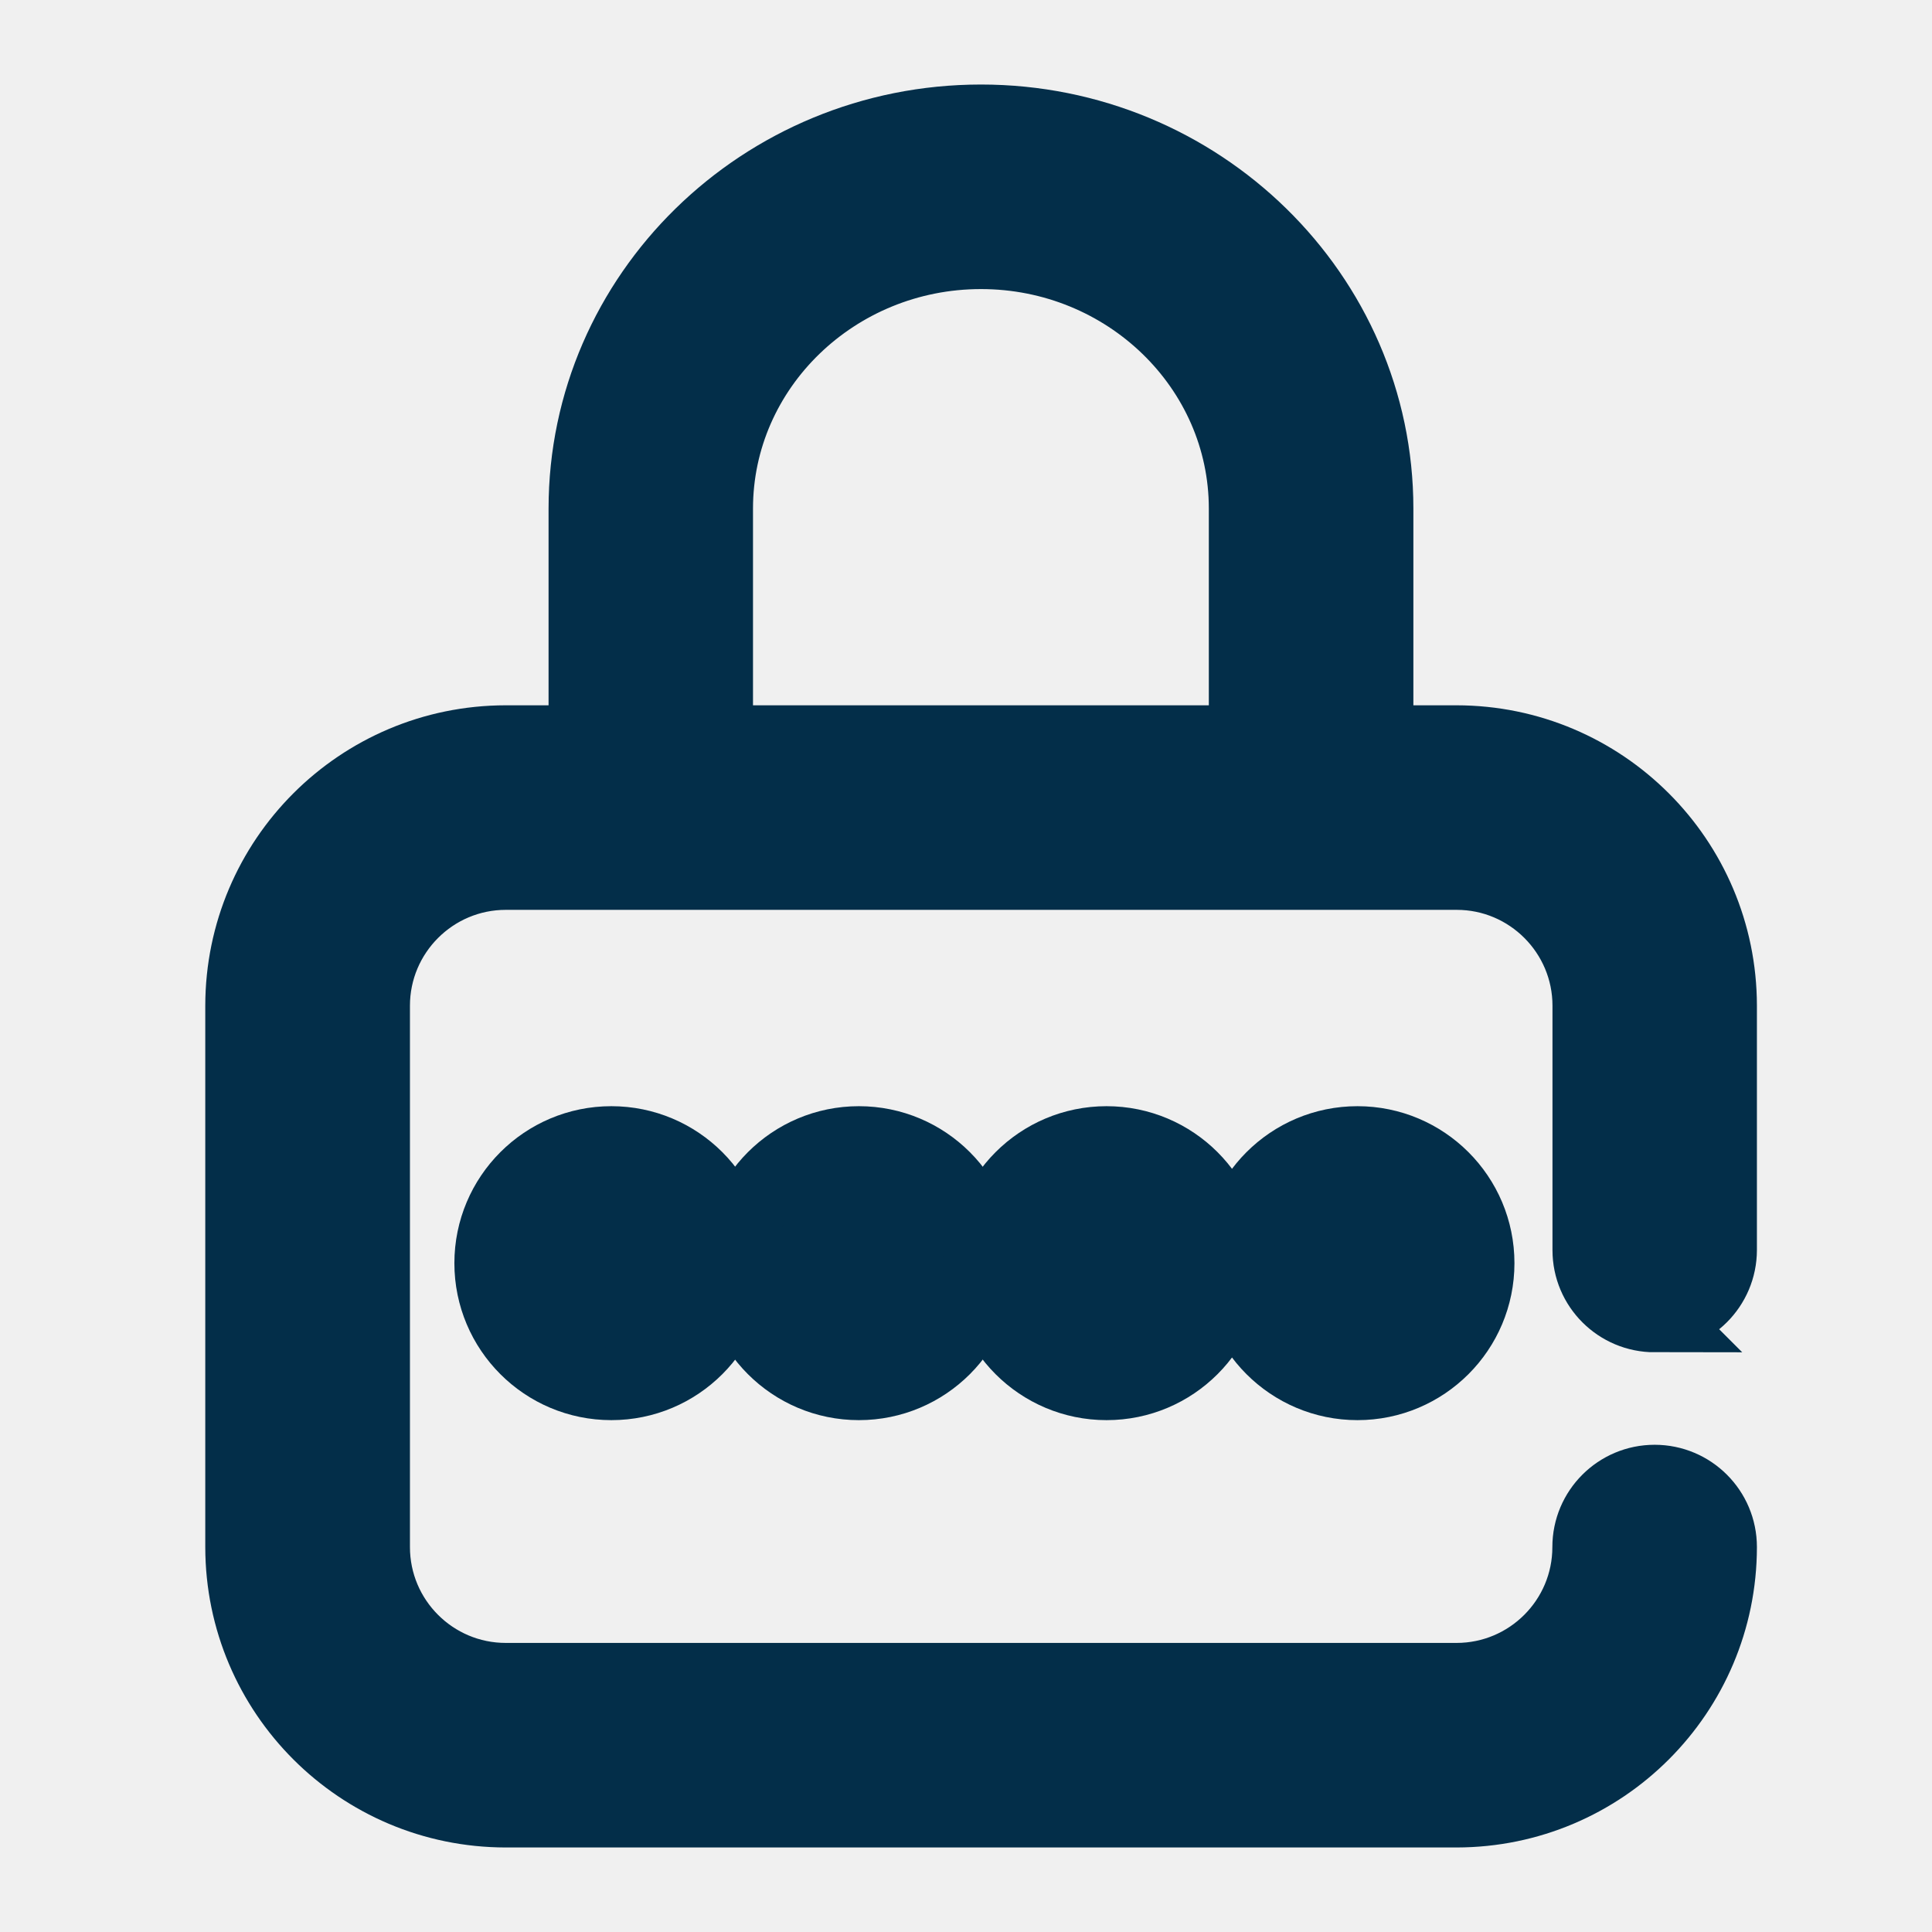
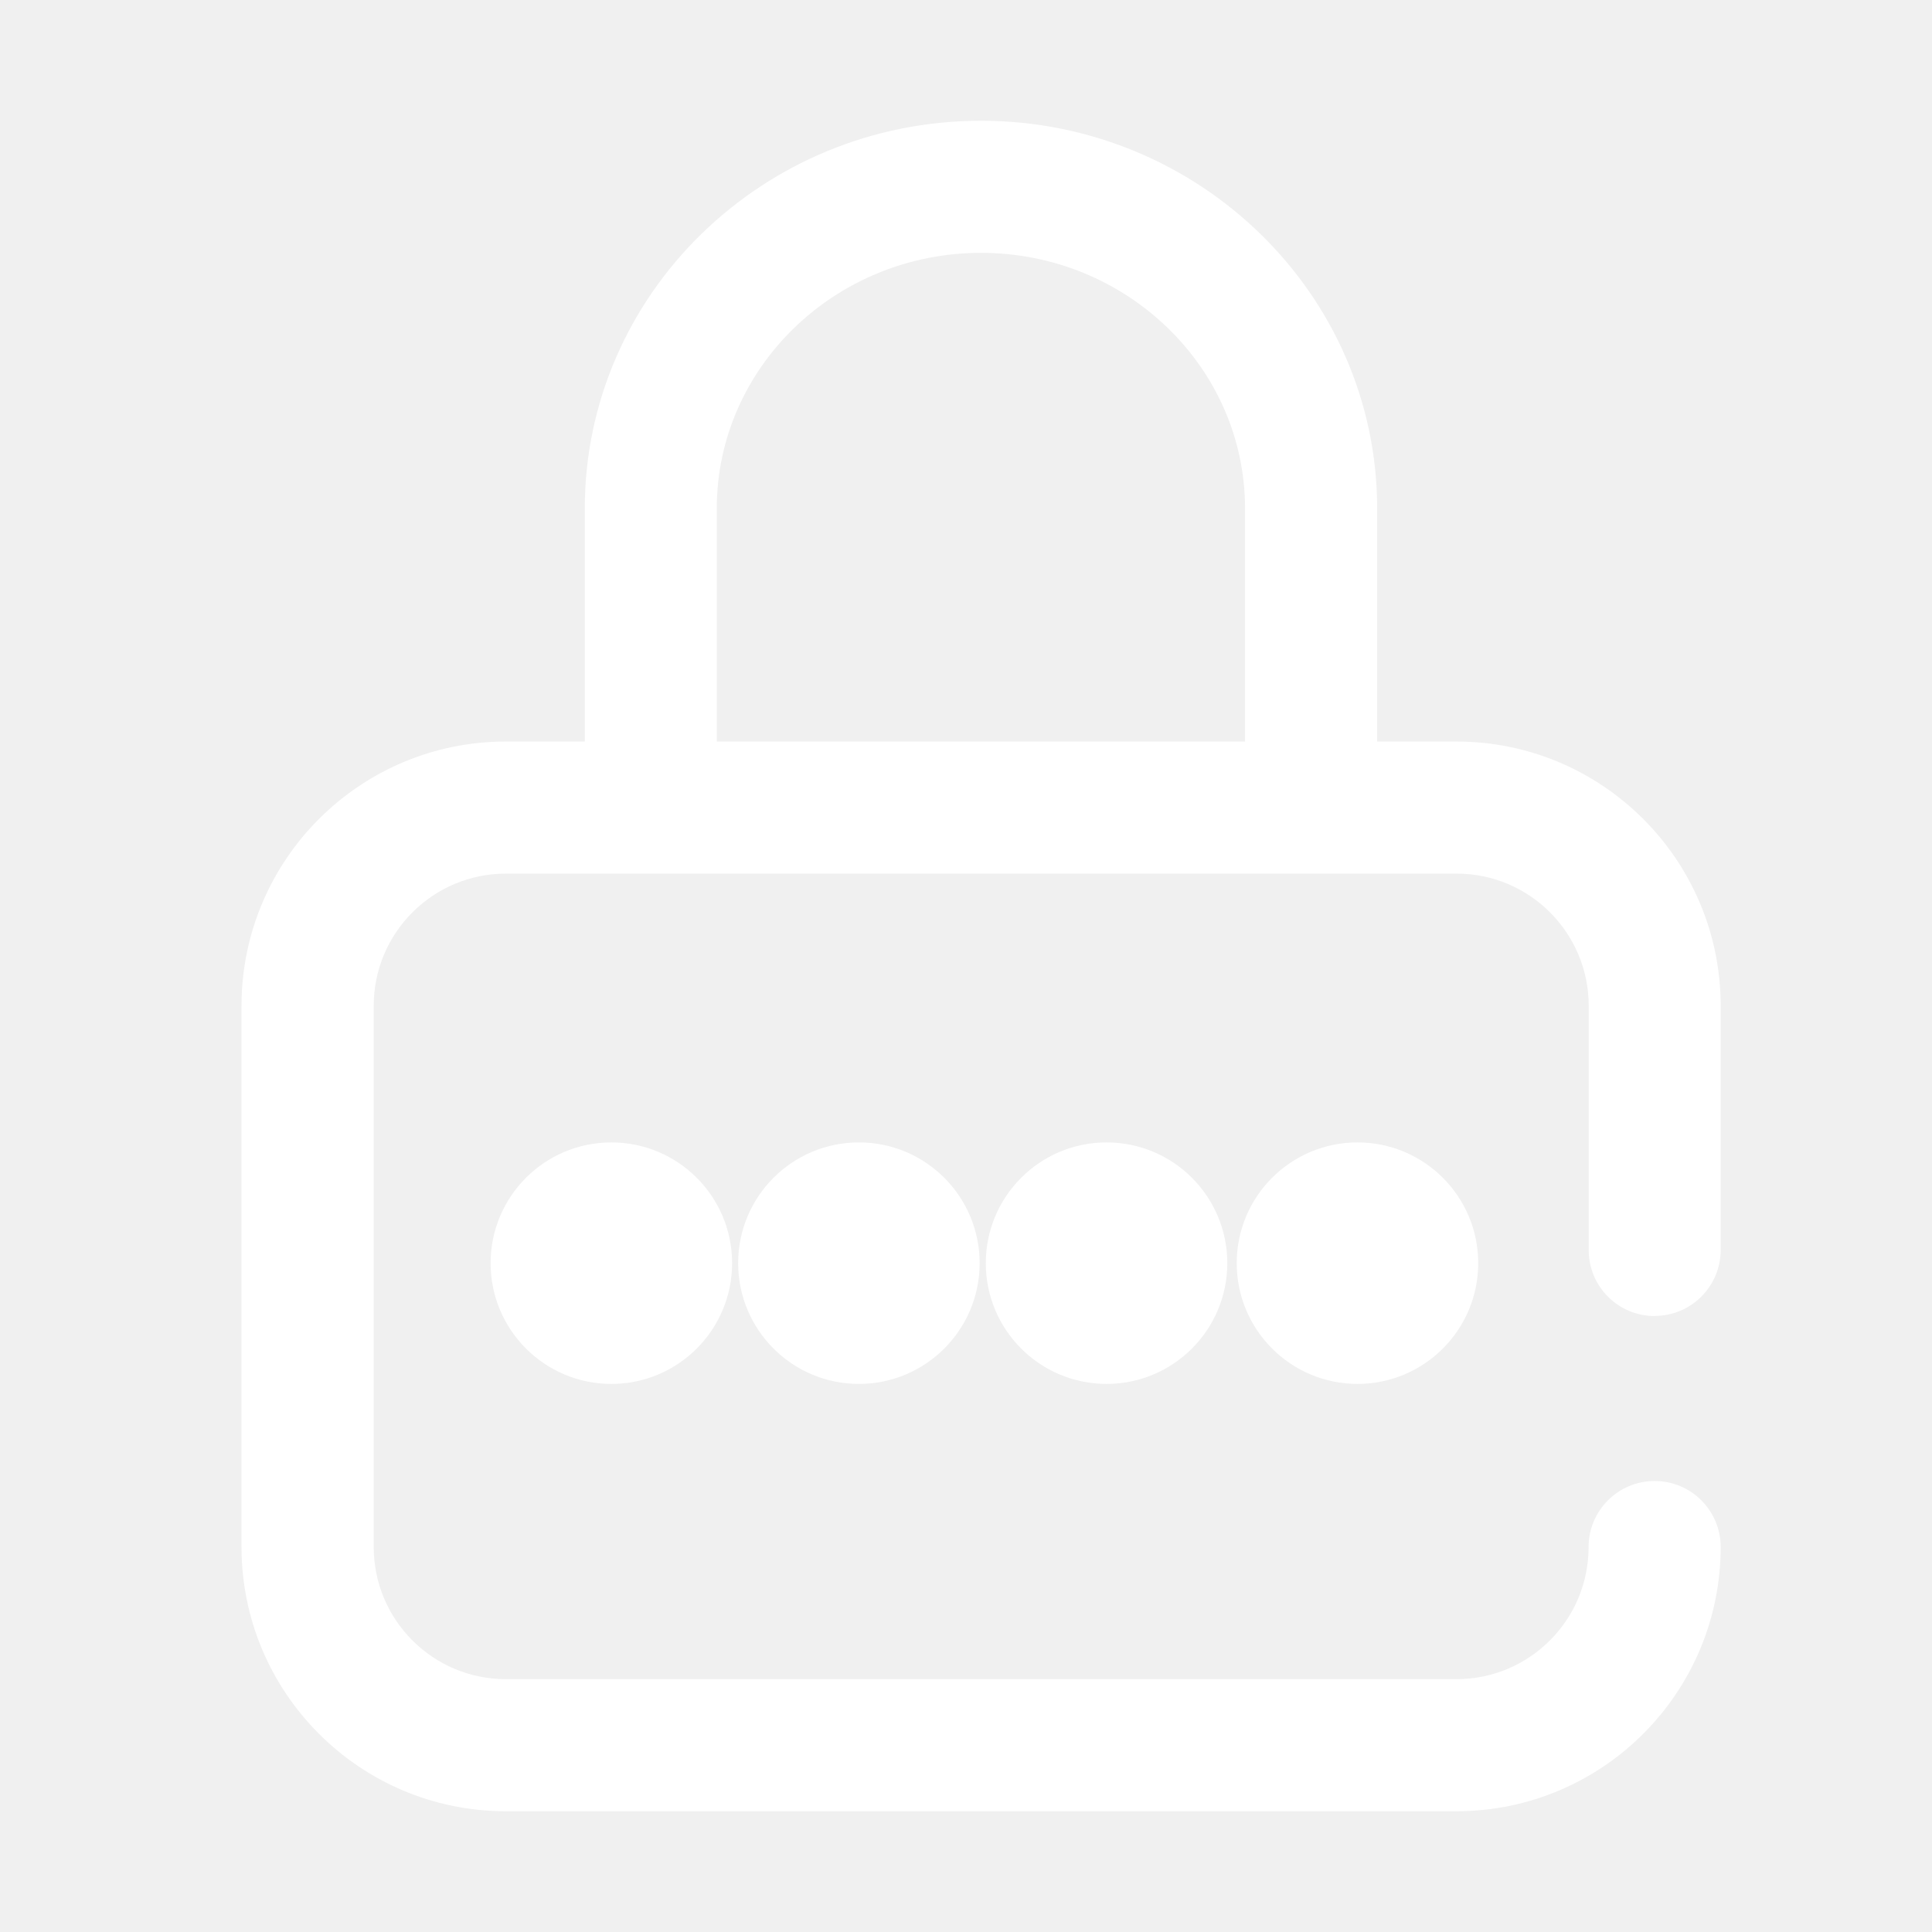
<svg xmlns="http://www.w3.org/2000/svg" width="16" height="16" viewBox="0 0 16 16">
-   <g fill="#032E49" fill-rule="nonzero" stroke="#032E49" stroke-width=".6">
+   <g fill="#ffffff" fill-rule="nonzero" stroke="#fff" stroke-width="0">
    <circle cx="11.242" cy="10.461" r="1" />
    <path d="M13.703 10.898a.547.547 0 0 0 .547-.546V8.328a2.19 2.19 0 0 0-2.188-2.187h-.657V4.212C11.405 2.441 9.933 1 8.124 1c-1.81 0-3.281 1.44-3.281 3.212v1.929h-.655A2.19 2.19 0 0 0 2 8.328v4.485A2.19 2.19 0 0 0 4.188 15h7.875a2.19 2.19 0 0 0 2.187-2.188.547.547 0 1 0-1.094 0c0 .604-.49 1.094-1.094 1.094H4.189c-.604 0-1.094-.49-1.094-1.094V8.329c0-.603.49-1.094 1.094-1.094h7.875c.603 0 1.093.491 1.093 1.094v2.024c0 .302.245.546.547.546zm-3.392-4.757H5.936V4.212c0-1.168.982-2.118 2.188-2.118 1.206 0 2.187.95 2.187 2.118v1.929z" />
    <circle cx="7.113" cy="10.461" r="1" />
    <circle cx="5.063" cy="10.461" r="1" />
    <circle cx="9.164" cy="10.461" r="1" />
  </g>
</svg>
